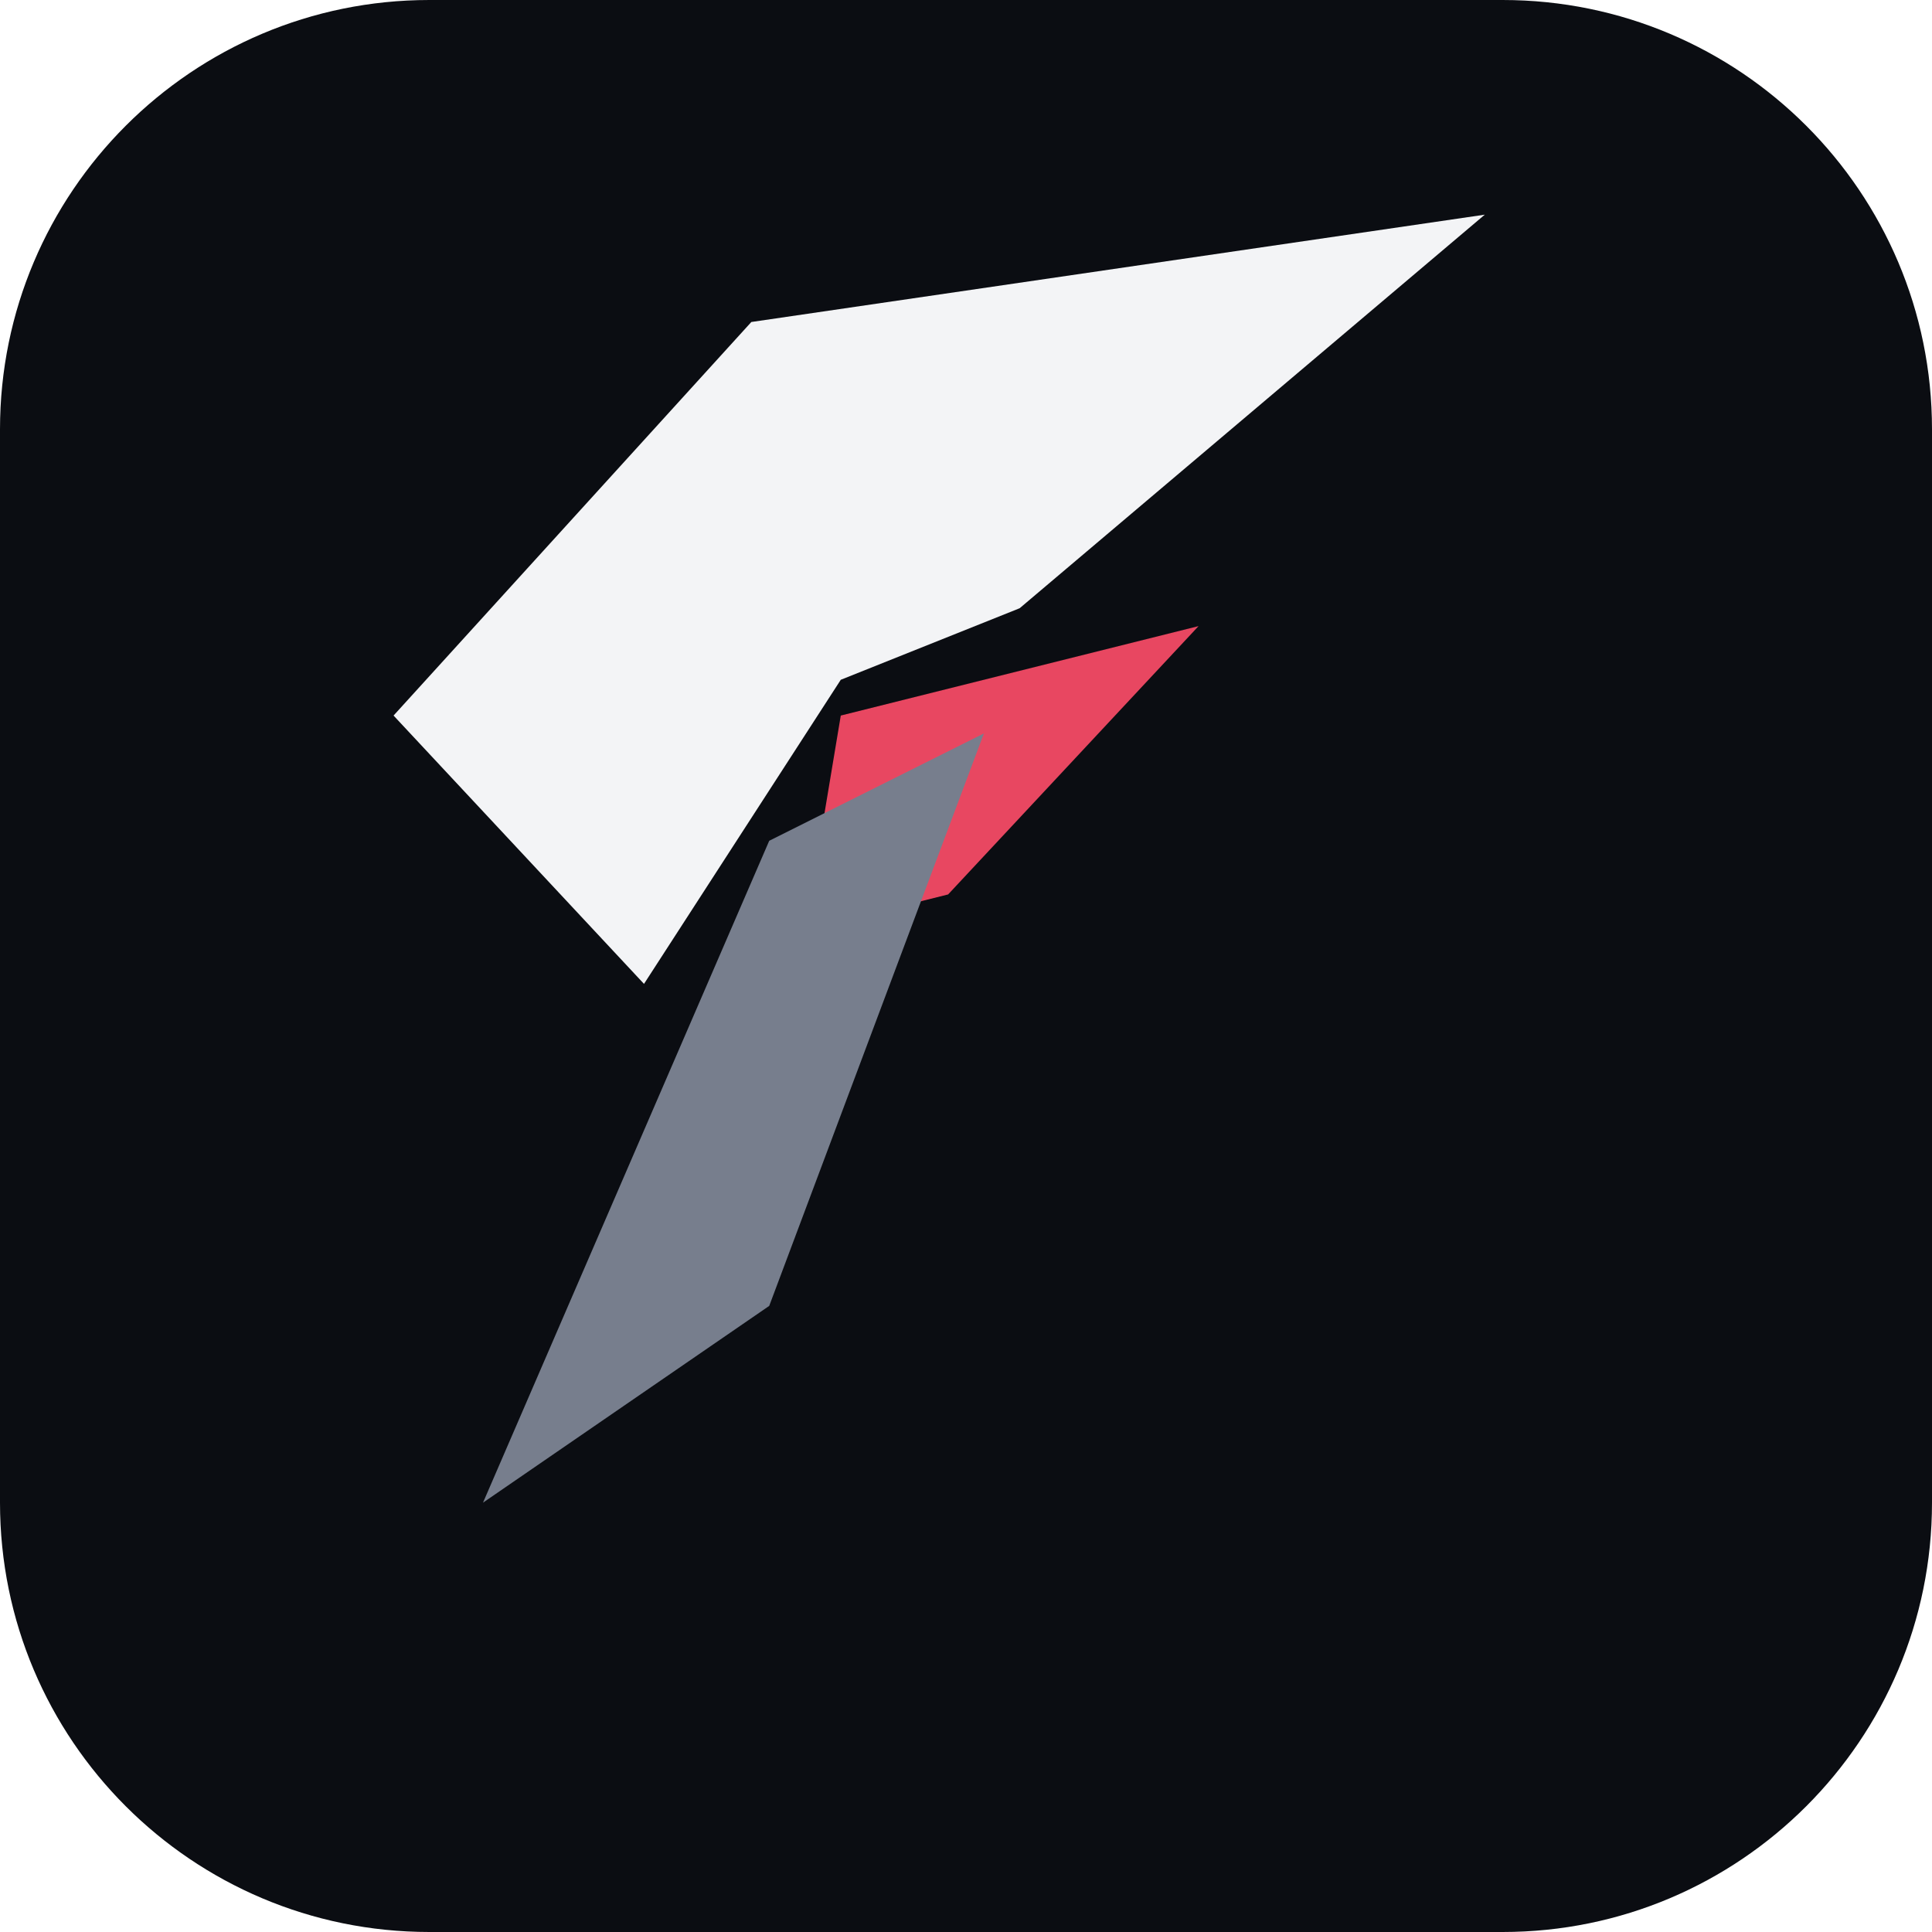
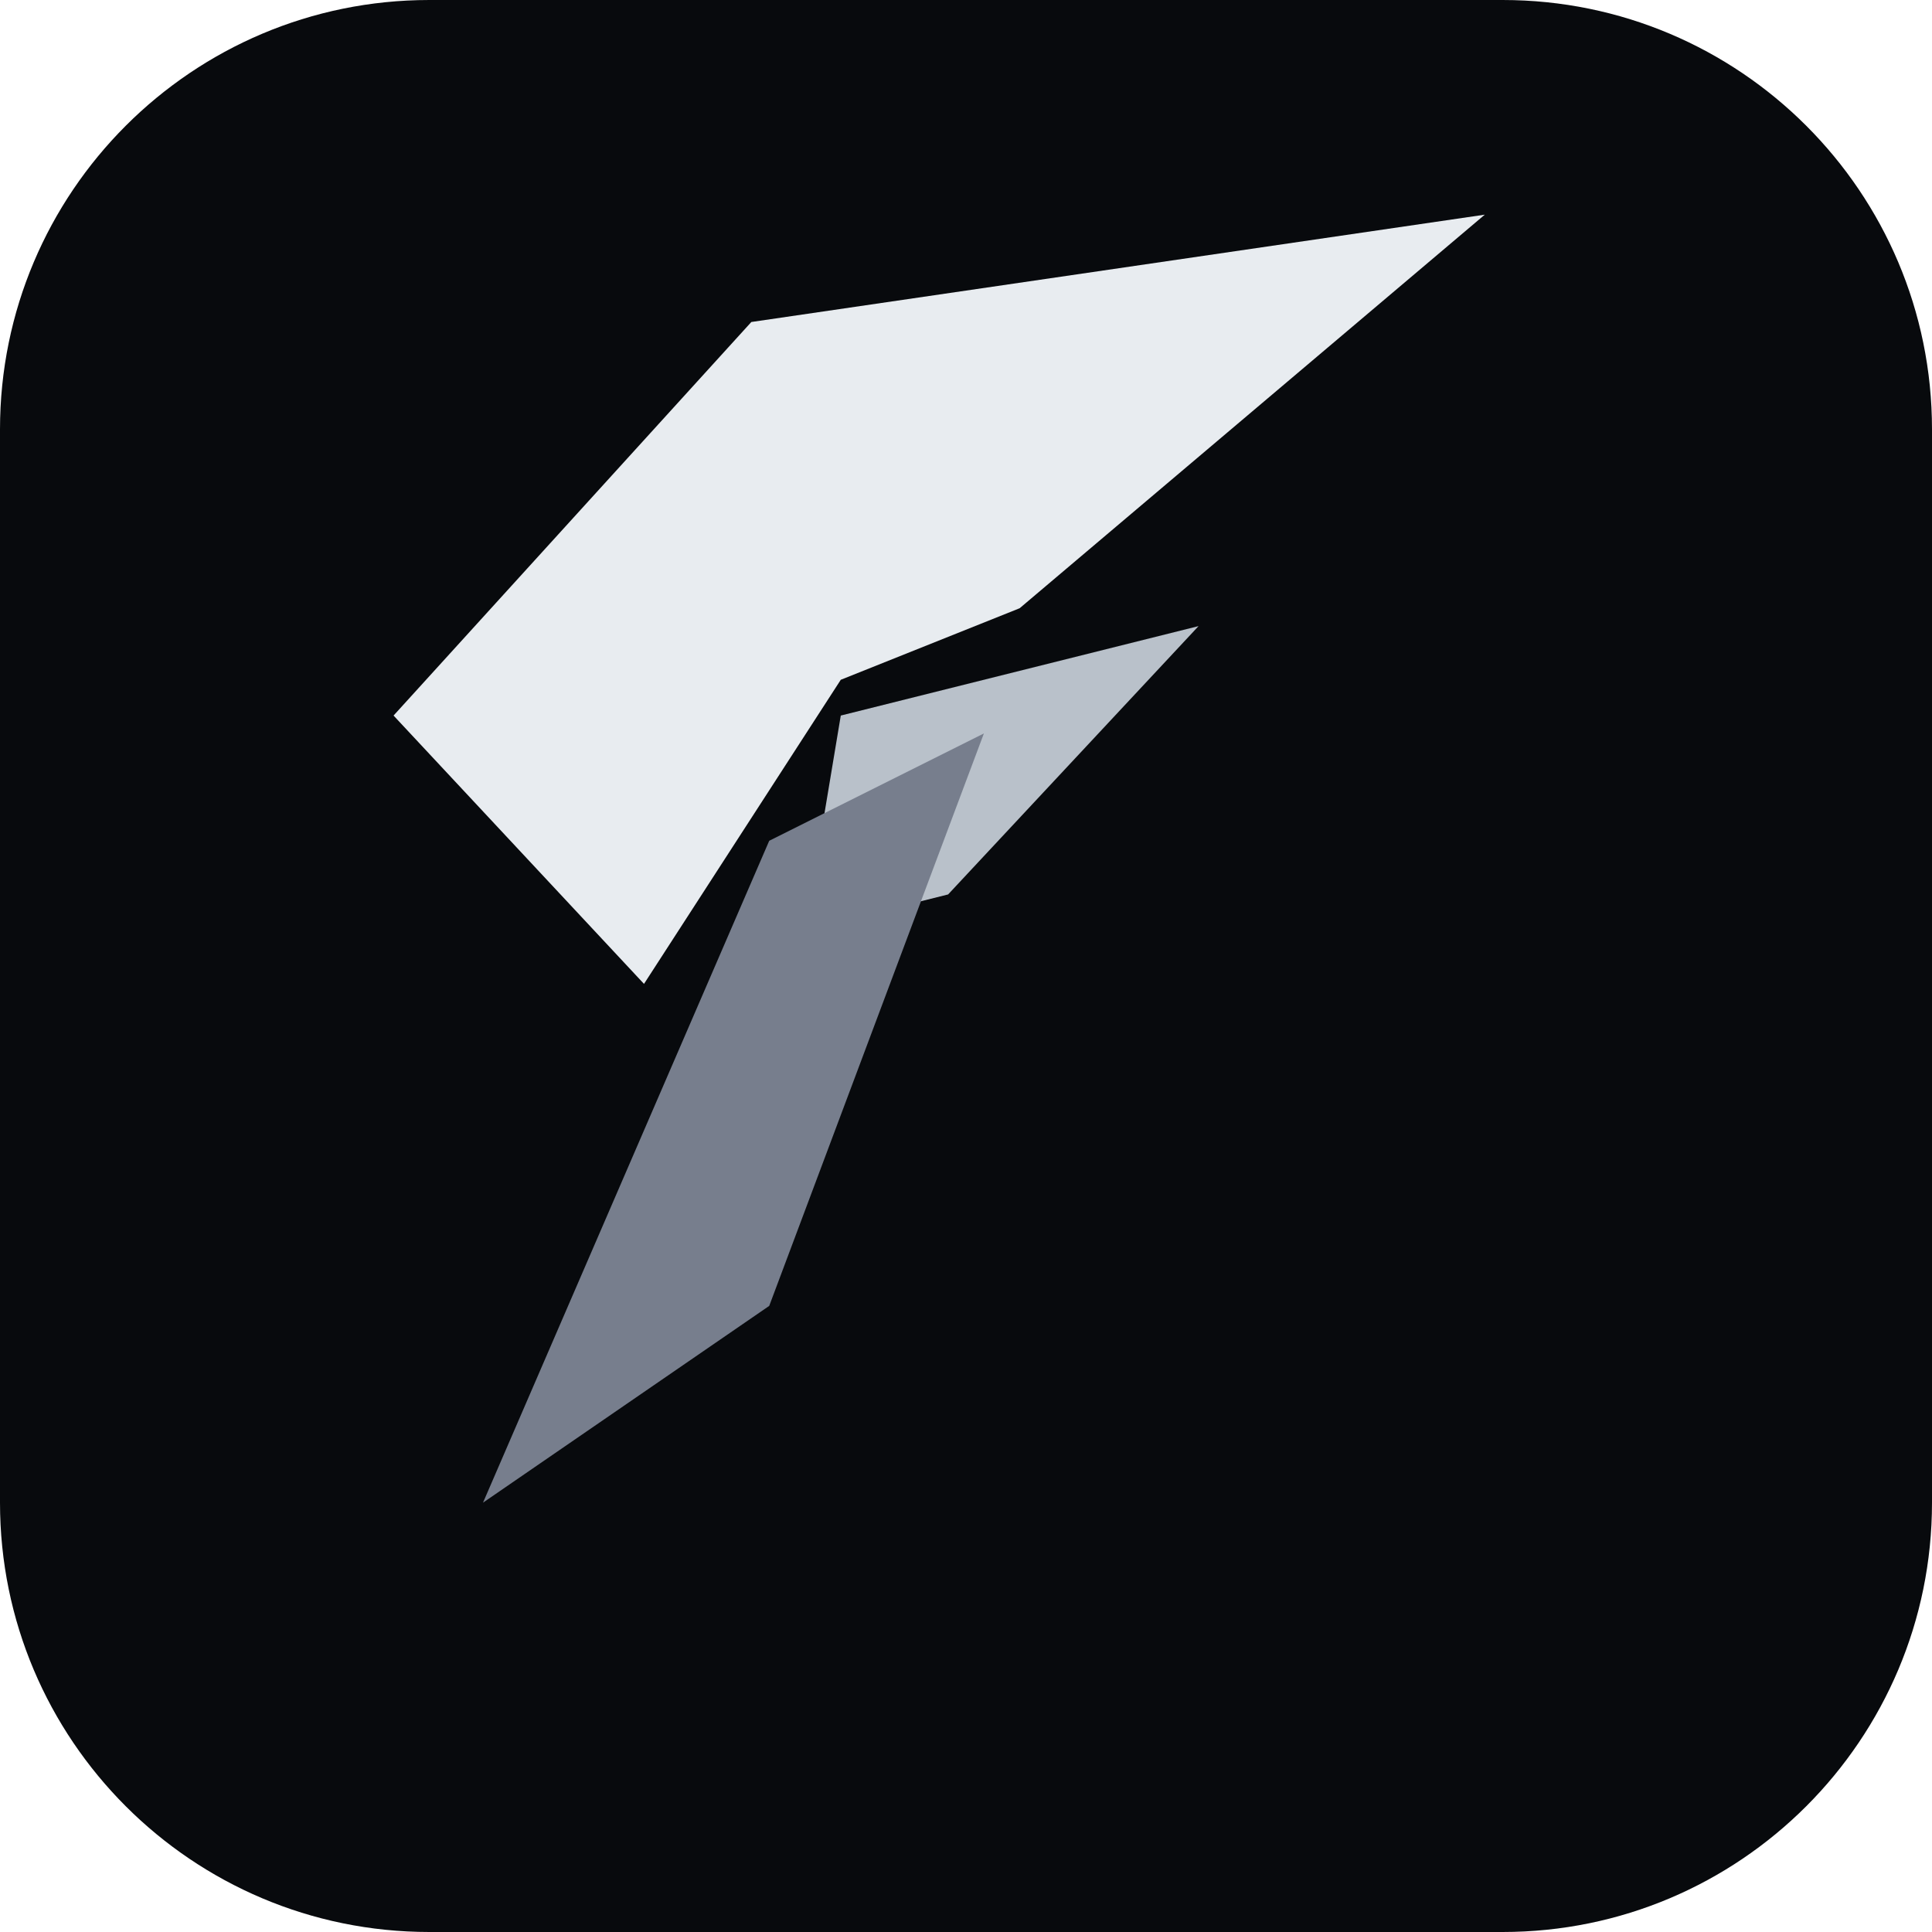
<svg xmlns="http://www.w3.org/2000/svg" viewBox="0 0 108 108">
-   <rect width="108" height="108" rx="24" fill="#0B0D12" />
-   <path d="M22 40 42 18 83 12 57 34 47 38 36 55Z" fill="#F3F4F6" />
-   <path d="M47 40 67 35 53 50 45 52Z" fill="#E84761" />
+   <rect width="108" height="108" rx="24" fill="#080A0D" />
+   <path d="M22 40 42 18 83 12 57 34 47 38 36 55Z" fill="#E8ECF0" />
+   <path d="M47 40 67 35 53 50 45 52Z" fill="#B9C1CA" />
  <path d="M43 47 55 41 43 73 27 84Z" fill="#777E8D" />
</svg>
